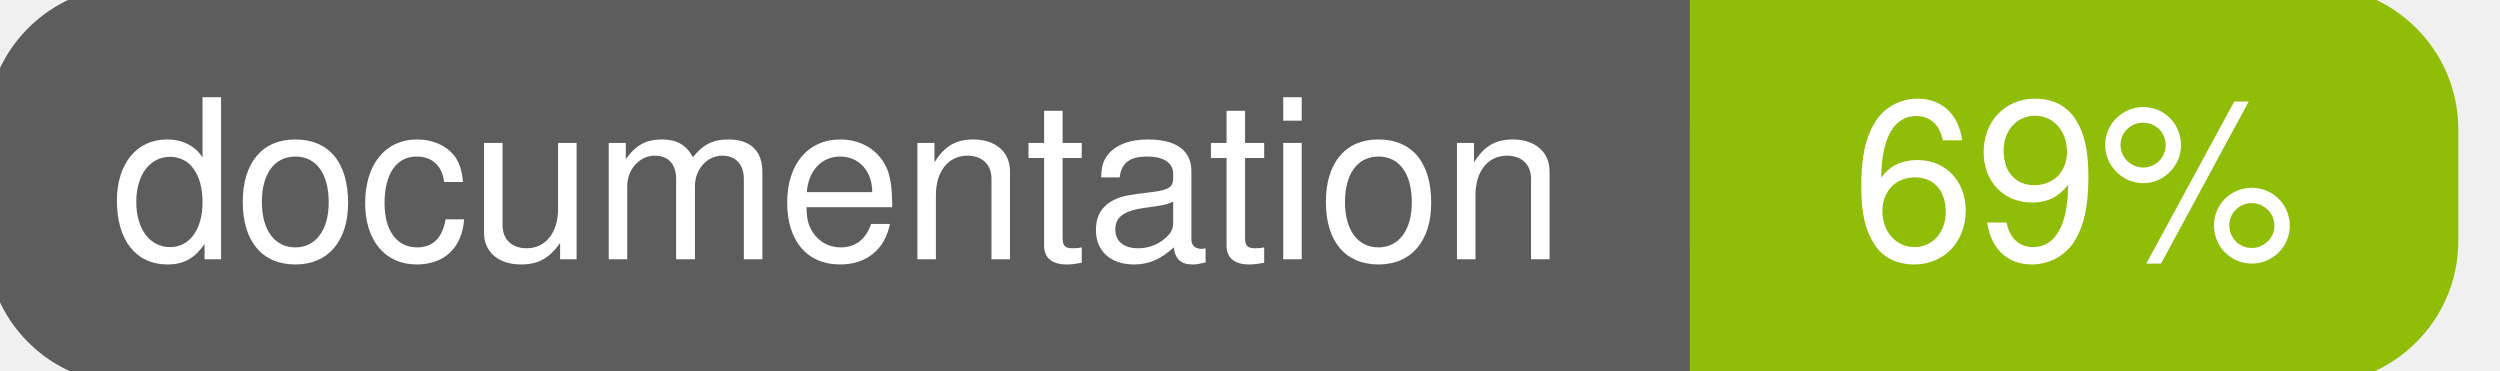
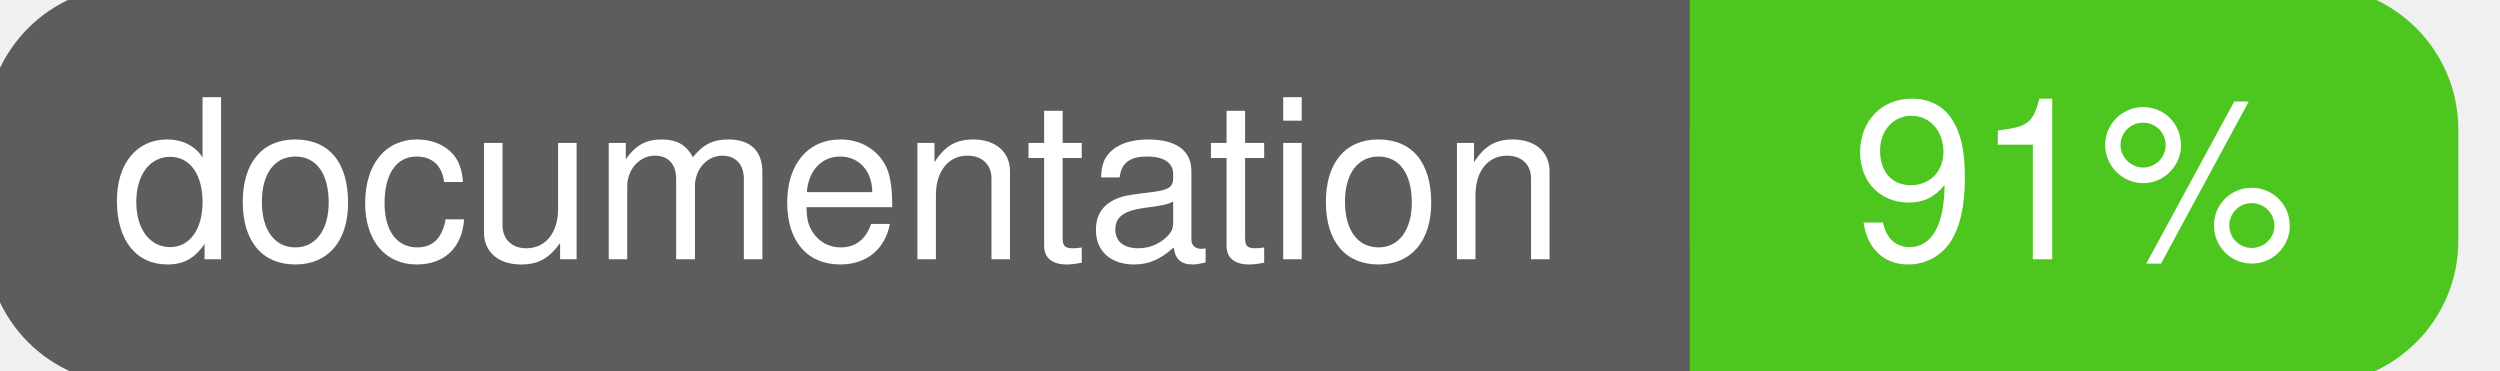
<svg xmlns="http://www.w3.org/2000/svg" width="135" height="20">
  <g>
    <rect id="svg_1" height="20" width="130" y="0" x="0" stroke-width="1.5" stroke="#5d5d5d" fill="#5d5d5d" rx="7" ry="7" />
-     <rect id="svg_2" height="20" width="40" y="0" x="92" stroke-width="1.5" stroke="#8fbd08" fill="#8fbd08" rx="7" ry="7" />
-     <rect id="svg_3" height="20" width="22" y="0" x="92" stroke-width="1.5" stroke="#8fbd08" fill="#8fbd08" />
+     <rect id="svg_2" height="20" width="40" y="0" x="92" stroke-width="1.5" stroke="#4dc71f" fill="#4dc71f" rx="7" ry="7" />
+     <rect id="svg_3" height="20" width="22" y="0" x="92" stroke-width="1.5" stroke="#4dc71f" fill="#4dc71f" />
    <text xml:space="preserve" text-anchor="start" font-family="Helvetica, Arial, sans-serif" font-size="12" id="svg_4" y="14" x="6" stroke-width="0" stroke="#5d5d5d" fill="#ffffff">documentation</text>
-     <text xml:space="preserve" text-anchor="middle" font-family="Helvetica, Arial, sans-serif" font-size="12" id="svg_5" y="14" x="112" stroke-width="0" stroke="#5d5d5d" fill="#ffffff" style="text-anchor: middle">69%</text>
+     <text xml:space="preserve" text-anchor="middle" font-family="Helvetica, Arial, sans-serif" font-size="12" id="svg_5" y="14" x="112" stroke-width="0" stroke="#5d5d5d" fill="#ffffff" style="text-anchor: middle">91%</text>
  </g>
</svg>
